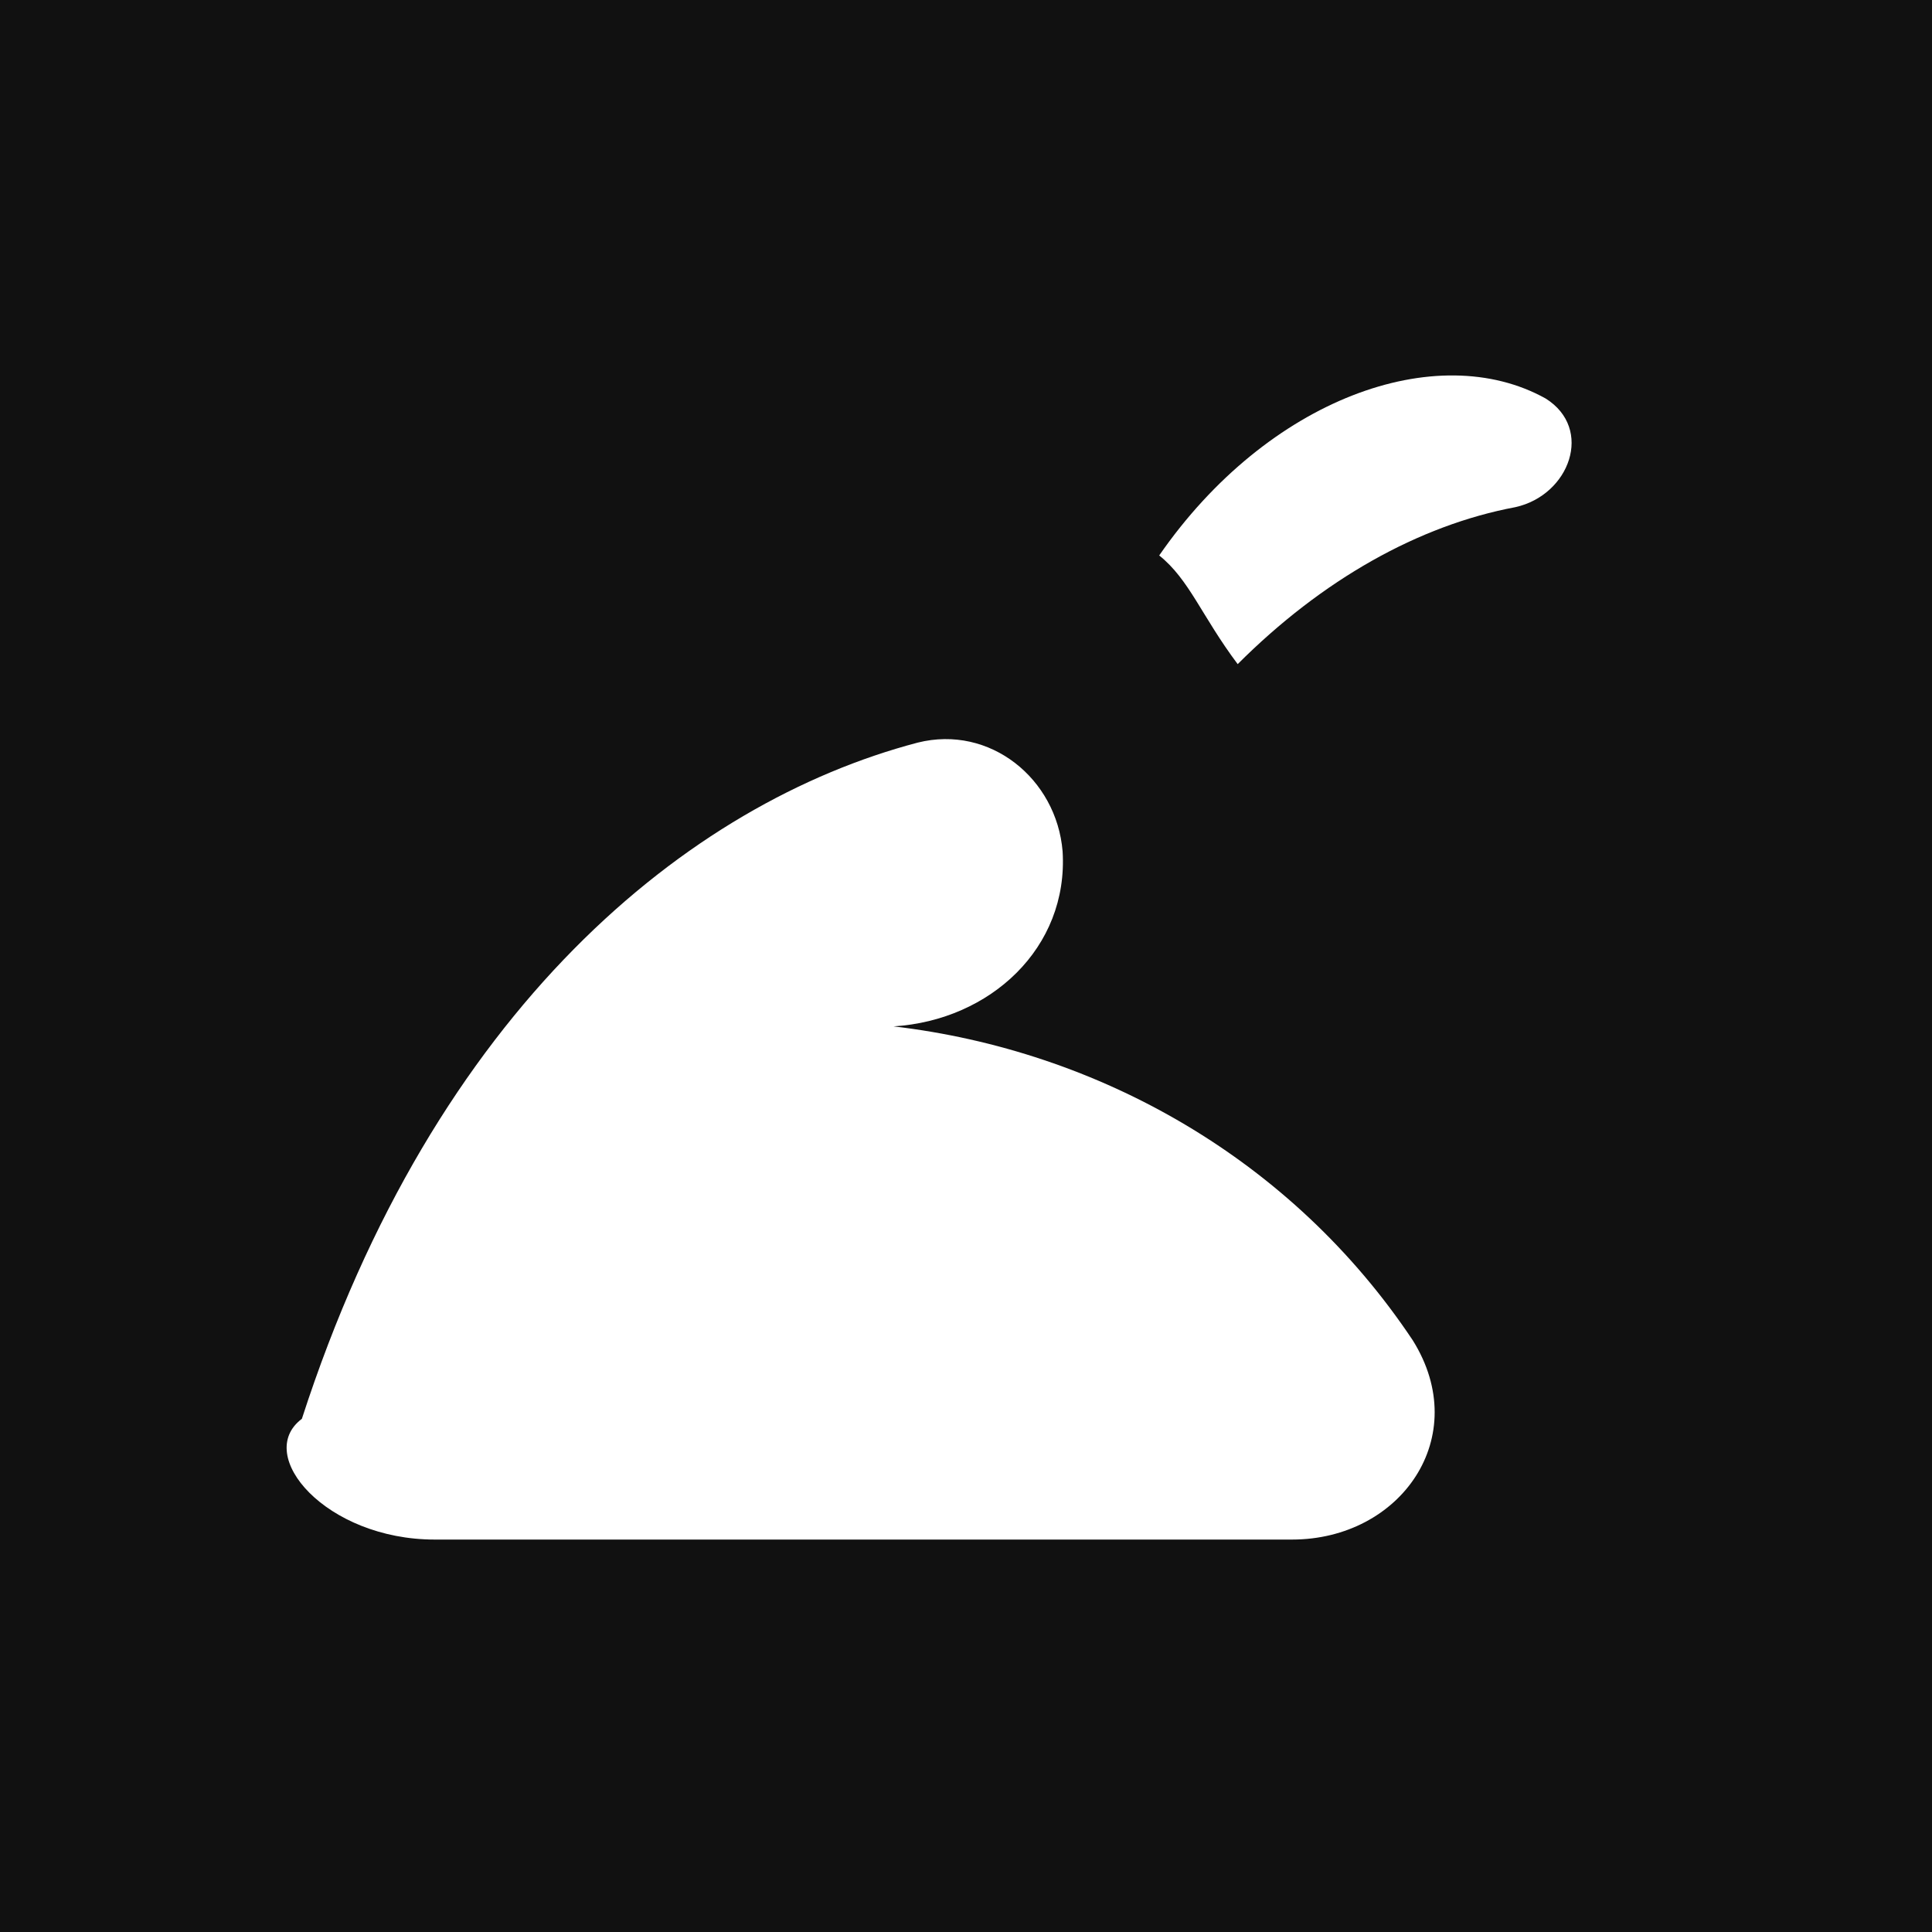
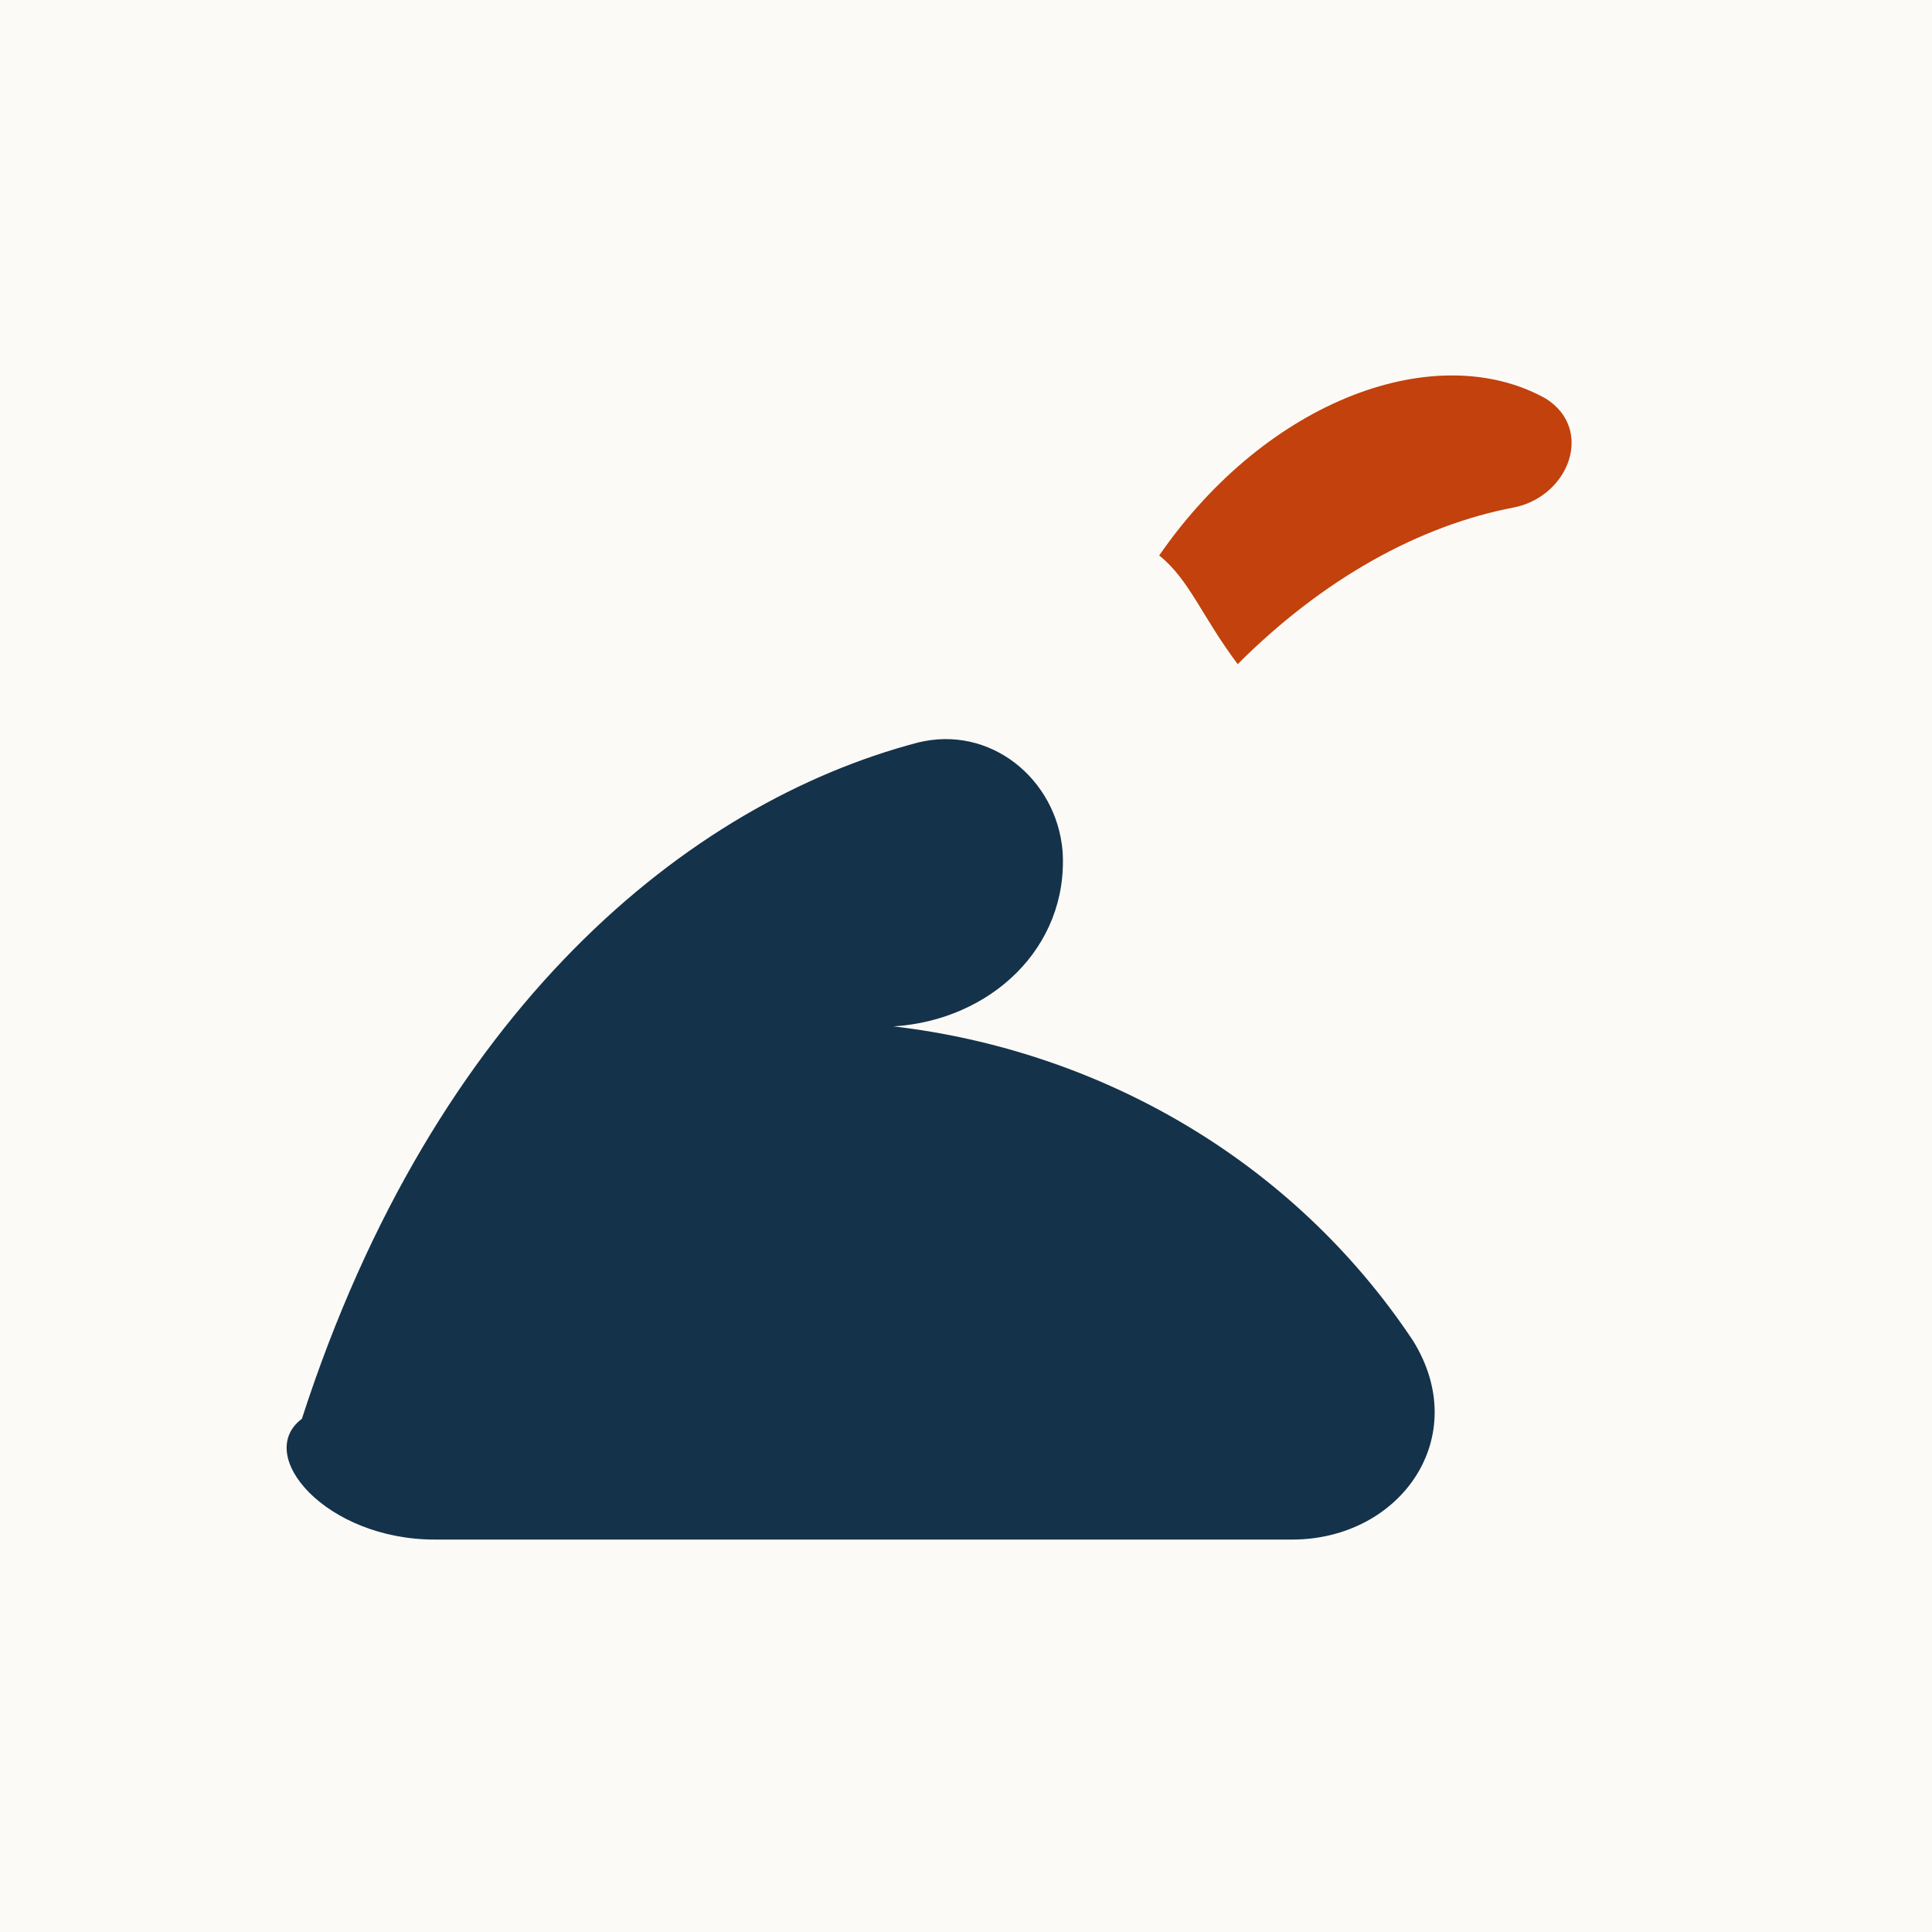
<svg xmlns="http://www.w3.org/2000/svg" viewBox="0 0 32 32">
-   <rect width="32" height="32" fill="#111" />
-   <path fill="#fff" d="M5 23.5c2.2-6.8 6.4-10.2 10.2-11.2 1.2-.3 2.3.6 2.4 1.8.1 1.6-1.2 2.8-2.8 2.9 3.4.4 6.6 2.2 8.6 5.2 1 1.6-.2 3.3-2 3.3H7.2c-1.8 0-3-1.4-2.2-2zM19.2 9.2c1.8-2.6 4.6-3.6 6.4-2.6.8.5.4 1.6-.5 1.8-1.6.3-3.2 1.2-4.6 2.6-.6-.8-.8-1.4-1.3-1.8z" />
+   <rect width="32" height="32" fill="#FBFAF7" />
+   <path fill="#14324A" d="M5 23.5c2.2-6.8 6.4-10.2 10.2-11.2 1.2-.3 2.3.6 2.4 1.8.1 1.6-1.2 2.8-2.8 2.9 3.4.4 6.6 2.2 8.6 5.2 1 1.6-.2 3.3-2 3.3H7.2c-1.8 0-3-1.4-2.2-2z" />
+   <path fill="#C2410C" d="M19.2 9.2c1.8-2.6 4.6-3.6 6.4-2.6.8.5.4 1.6-.5 1.8-1.6.3-3.2 1.2-4.6 2.6-.6-.8-.8-1.4-1.3-1.8z" />
</svg>
